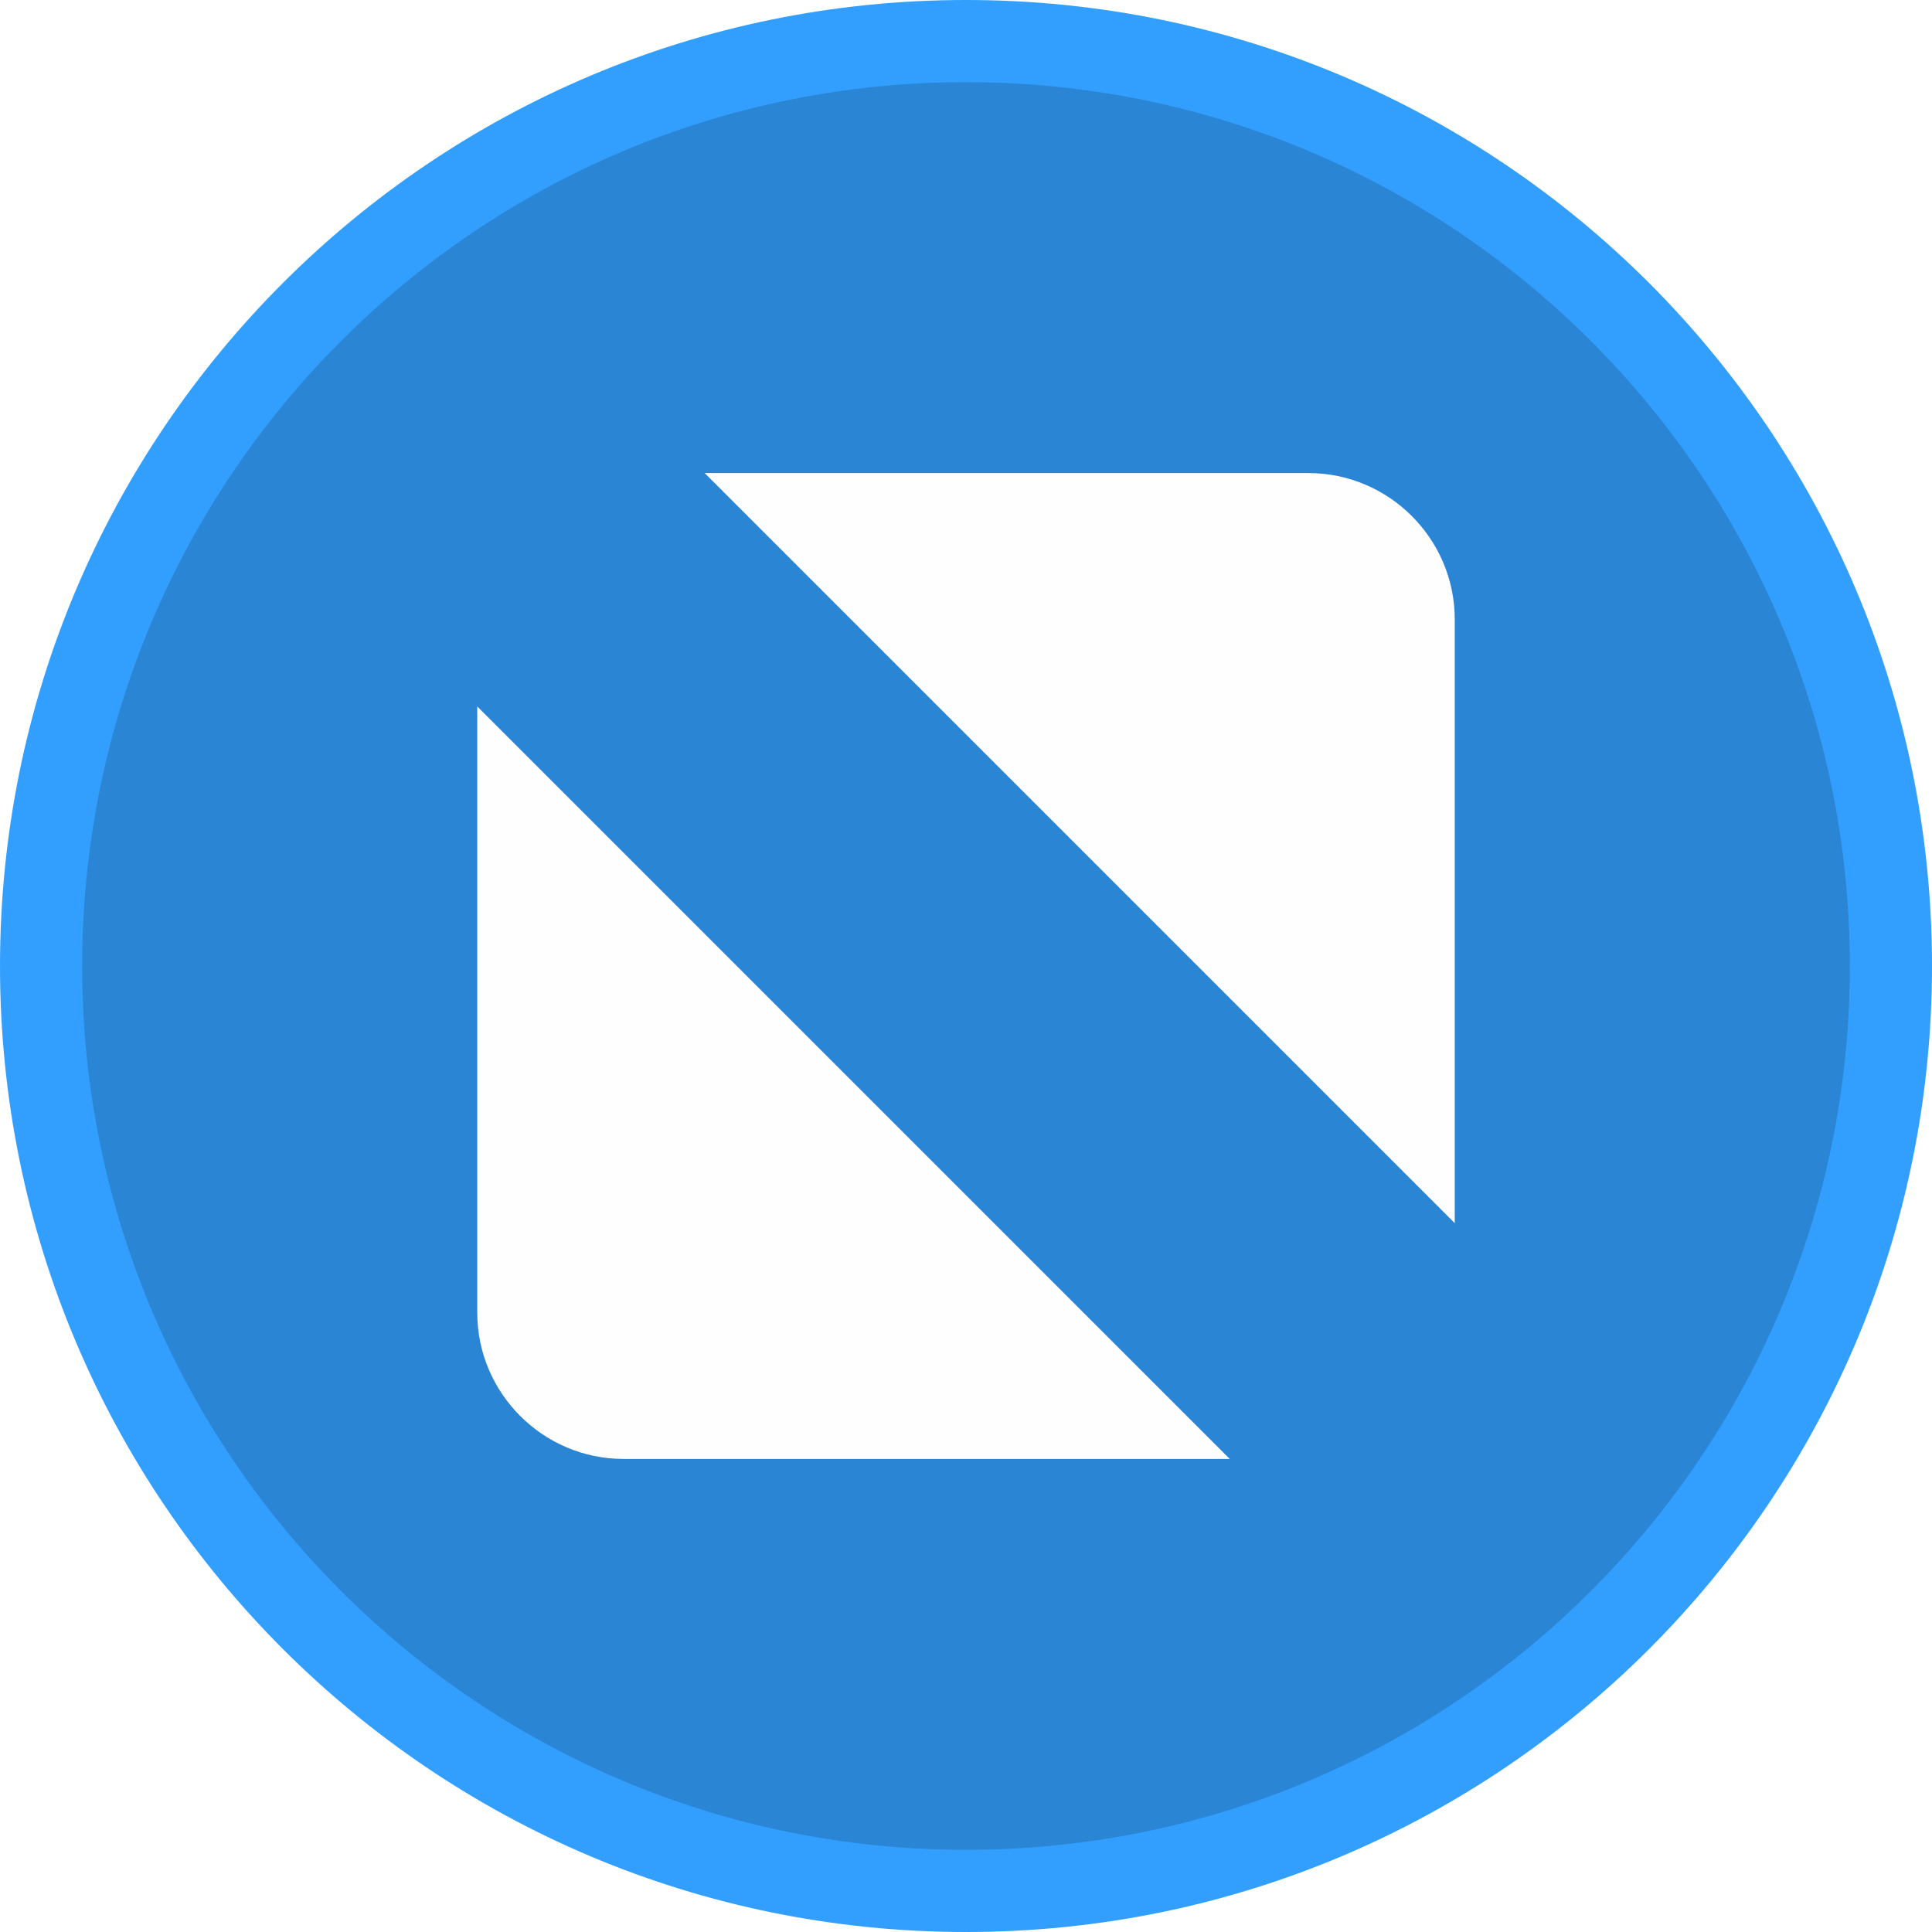
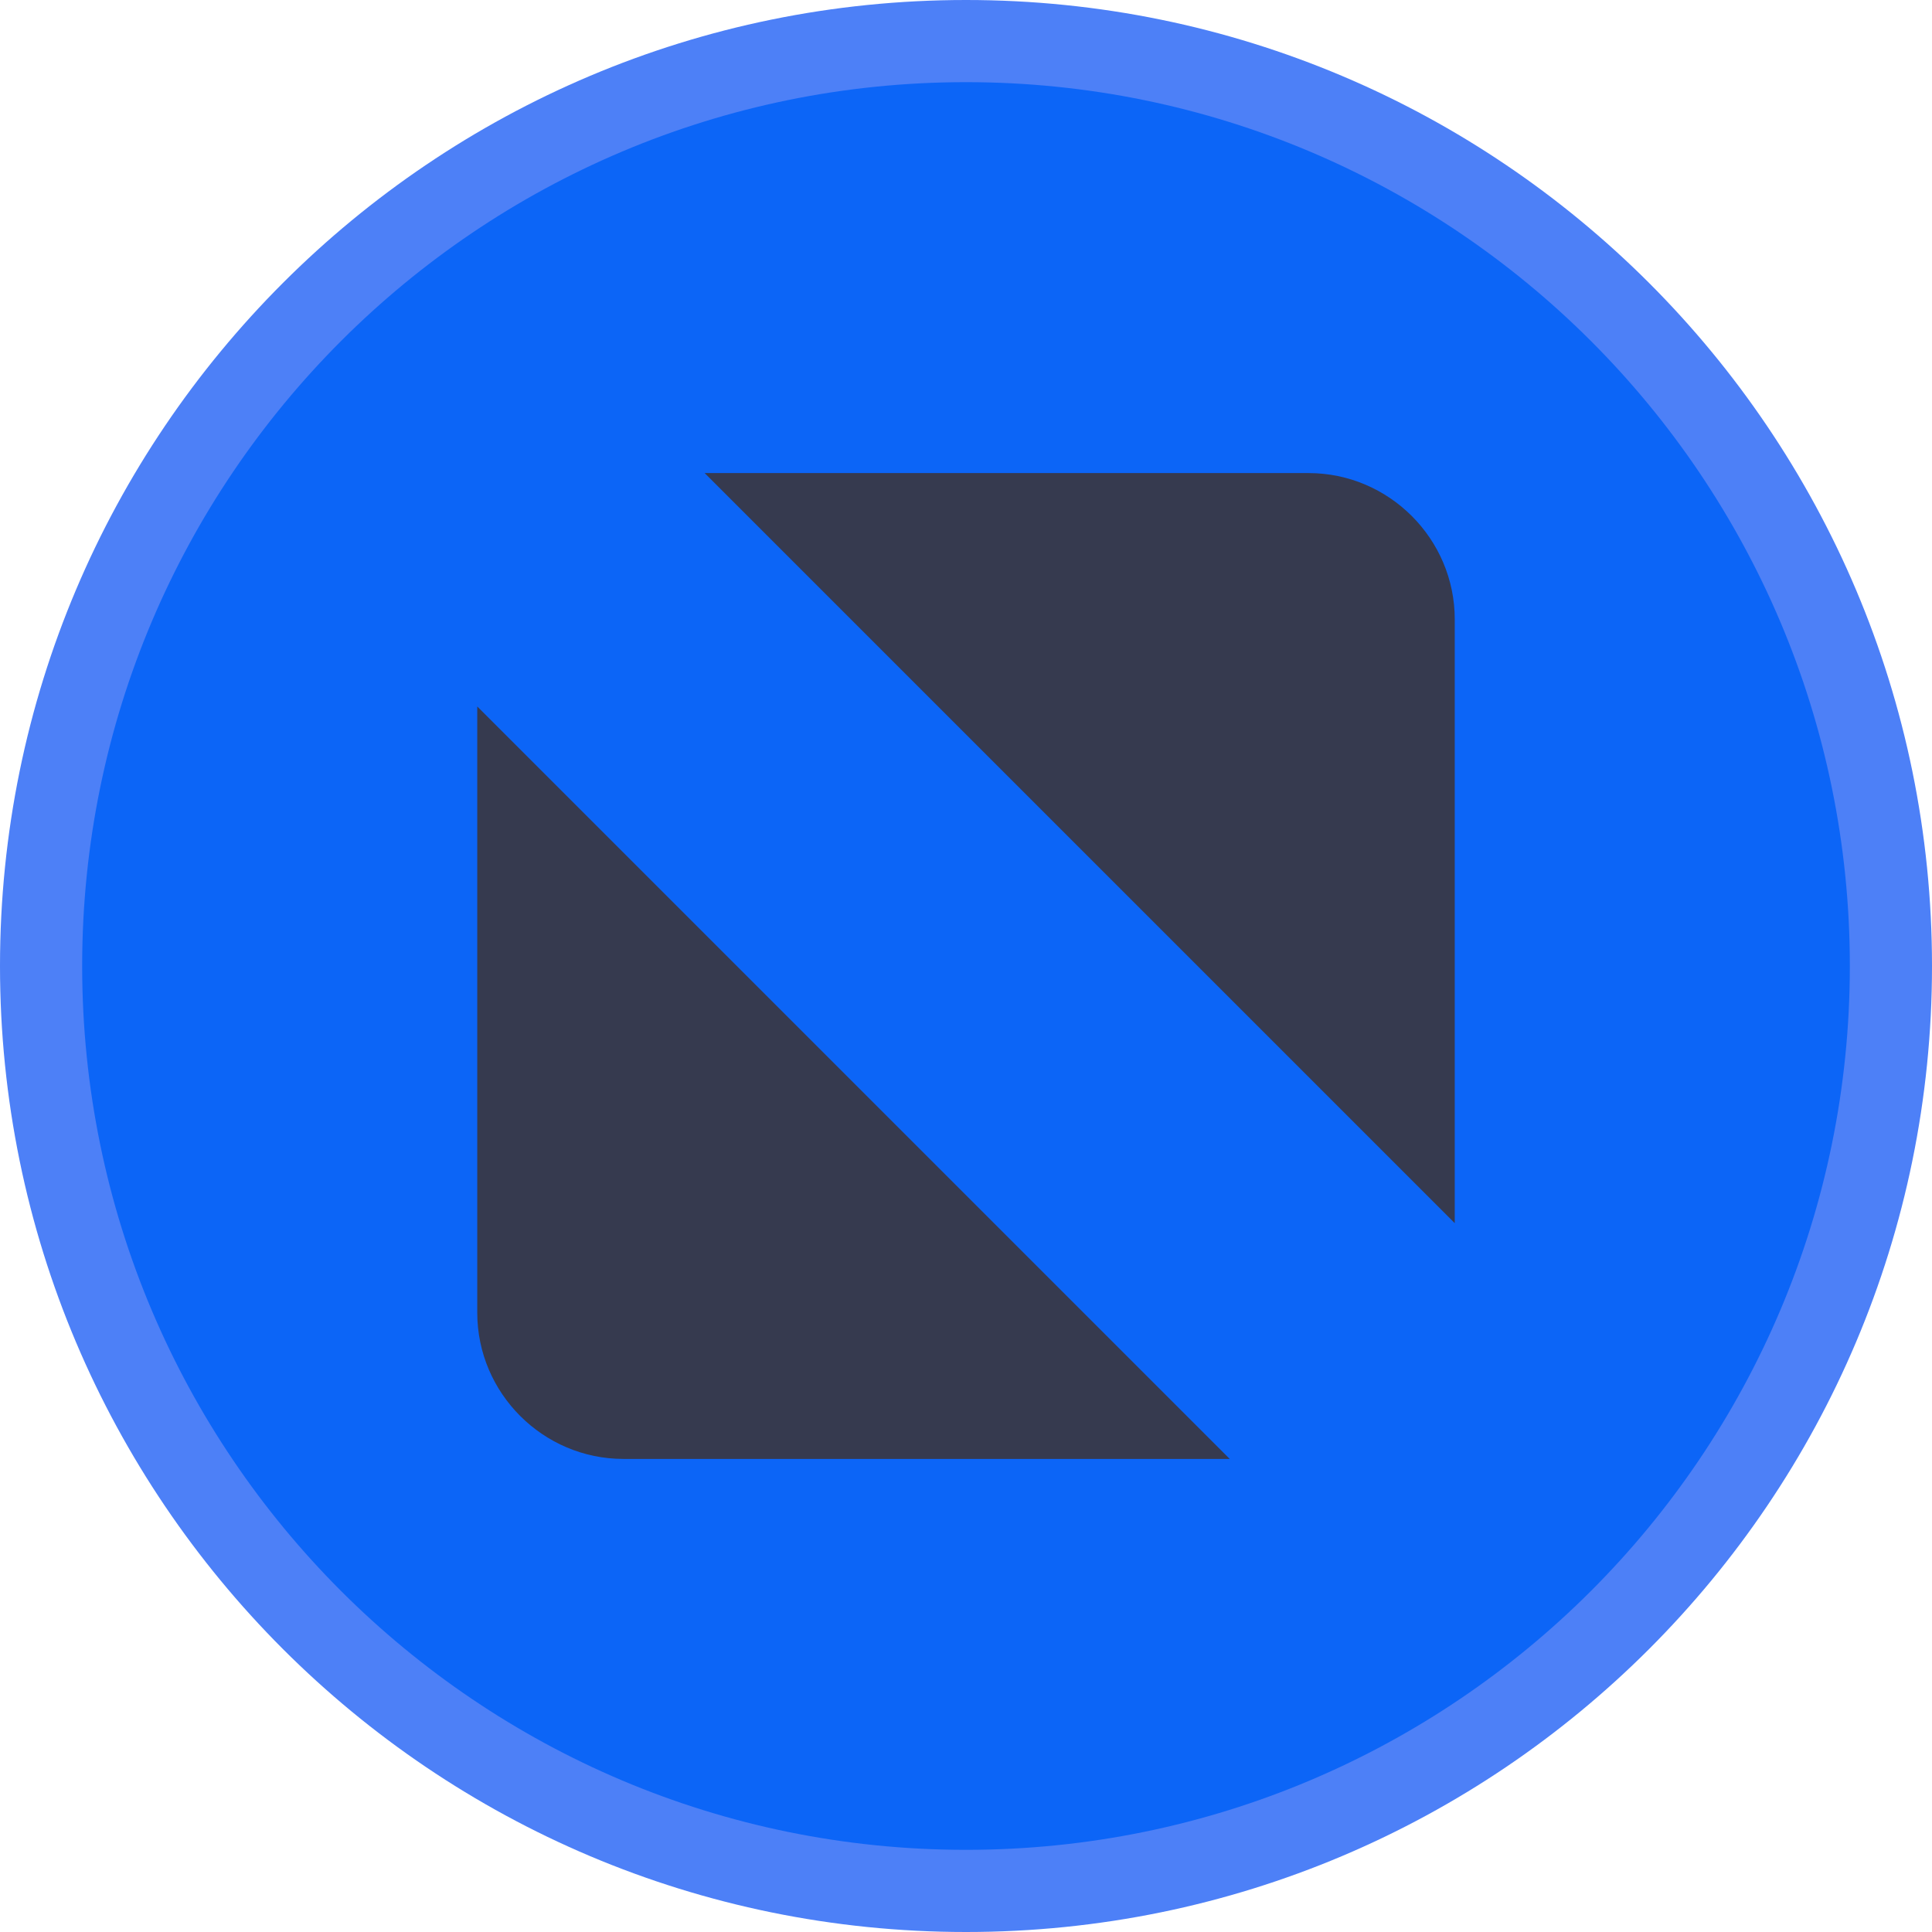
<svg xmlns="http://www.w3.org/2000/svg" viewBox="0 0 50 50" version="1.2" baseProfile="tiny">
  <defs>
</defs>
  <g fill="none" stroke="black" stroke-width="1" fill-rule="evenodd" stroke-linecap="square" stroke-linejoin="bevel">
-     <g fill="#329fff" fill-opacity="1" stroke="none" transform="matrix(0.0548336,0,0,-0.0548336,-0.559759,50.2543)" font-family="Noto Sans" font-size="10" font-weight="400" font-style="normal">
+     <g fill="#4d80f7" fill-opacity="1" stroke="none" transform="matrix(0.0548336,0,0,-0.0548336,-0.559759,50.2543)" font-family="Noto Sans" font-size="10" font-weight="400" font-style="normal">
      <path vector-effect="none" fill-rule="evenodd" d="M466.138,4.638 C717.934,4.638 922.059,208.763 922.059,460.562 C922.059,712.363 717.934,916.487 466.138,916.487 C214.334,916.487 10.208,712.363 10.208,460.562 C10.208,208.763 214.334,4.638 466.138,4.638 " />
    </g>
-     <g fill="#2a85d5" fill-opacity="1" stroke="none" transform="matrix(0.0548336,0,0,-0.0548336,-0.559759,50.2543)" font-family="Noto Sans" font-size="10" font-weight="400" font-style="normal">
+     <g fill="#0c65f7" fill-opacity="1" stroke="none" transform="matrix(0.0548336,0,0,-0.0548336,-0.559759,50.2543)" font-family="Noto Sans" font-size="10" font-weight="400" font-style="normal">
      <path vector-effect="none" fill-rule="evenodd" d="M466.138,43.413 C696.521,43.413 883.283,230.179 883.283,460.562 C883.283,690.946 696.521,877.709 466.138,877.709 C235.75,877.709 48.987,690.946 48.987,460.562 C48.987,230.179 235.75,43.413 466.138,43.413 " />
    </g>
-     <g fill="#fefefe" fill-opacity="1" stroke="none" transform="matrix(0.0548336,0,0,-0.0548336,-0.559759,50.2543)" font-family="Noto Sans" font-size="10" font-weight="400" font-style="normal">
+     <g fill="#363a4f" fill-opacity="1" stroke="none" transform="matrix(0.0548336,0,0,-0.0548336,-0.559759,50.2543)" font-family="Noto Sans" font-size="10" font-weight="400" font-style="normal">
      <path vector-effect="none" fill-rule="evenodd" d="M342.791,693.209 L627.804,693.209 C665.755,693.209 696.809,662.155 696.809,624.201 L696.809,339.191 L342.791,693.209 M590.604,227.917 L304.467,227.917 C266.512,227.917 235.462,258.966 235.462,296.921 L235.462,583.058 L590.604,227.917" />
    </g>
    <g fill="none" stroke="#000000" stroke-opacity="1" stroke-width="1" stroke-linecap="square" stroke-linejoin="bevel" transform="matrix(1,0,0,1,0,0)" font-family="Noto Sans" font-size="10" font-weight="400" font-style="normal">
</g>
  </g>
</svg>
